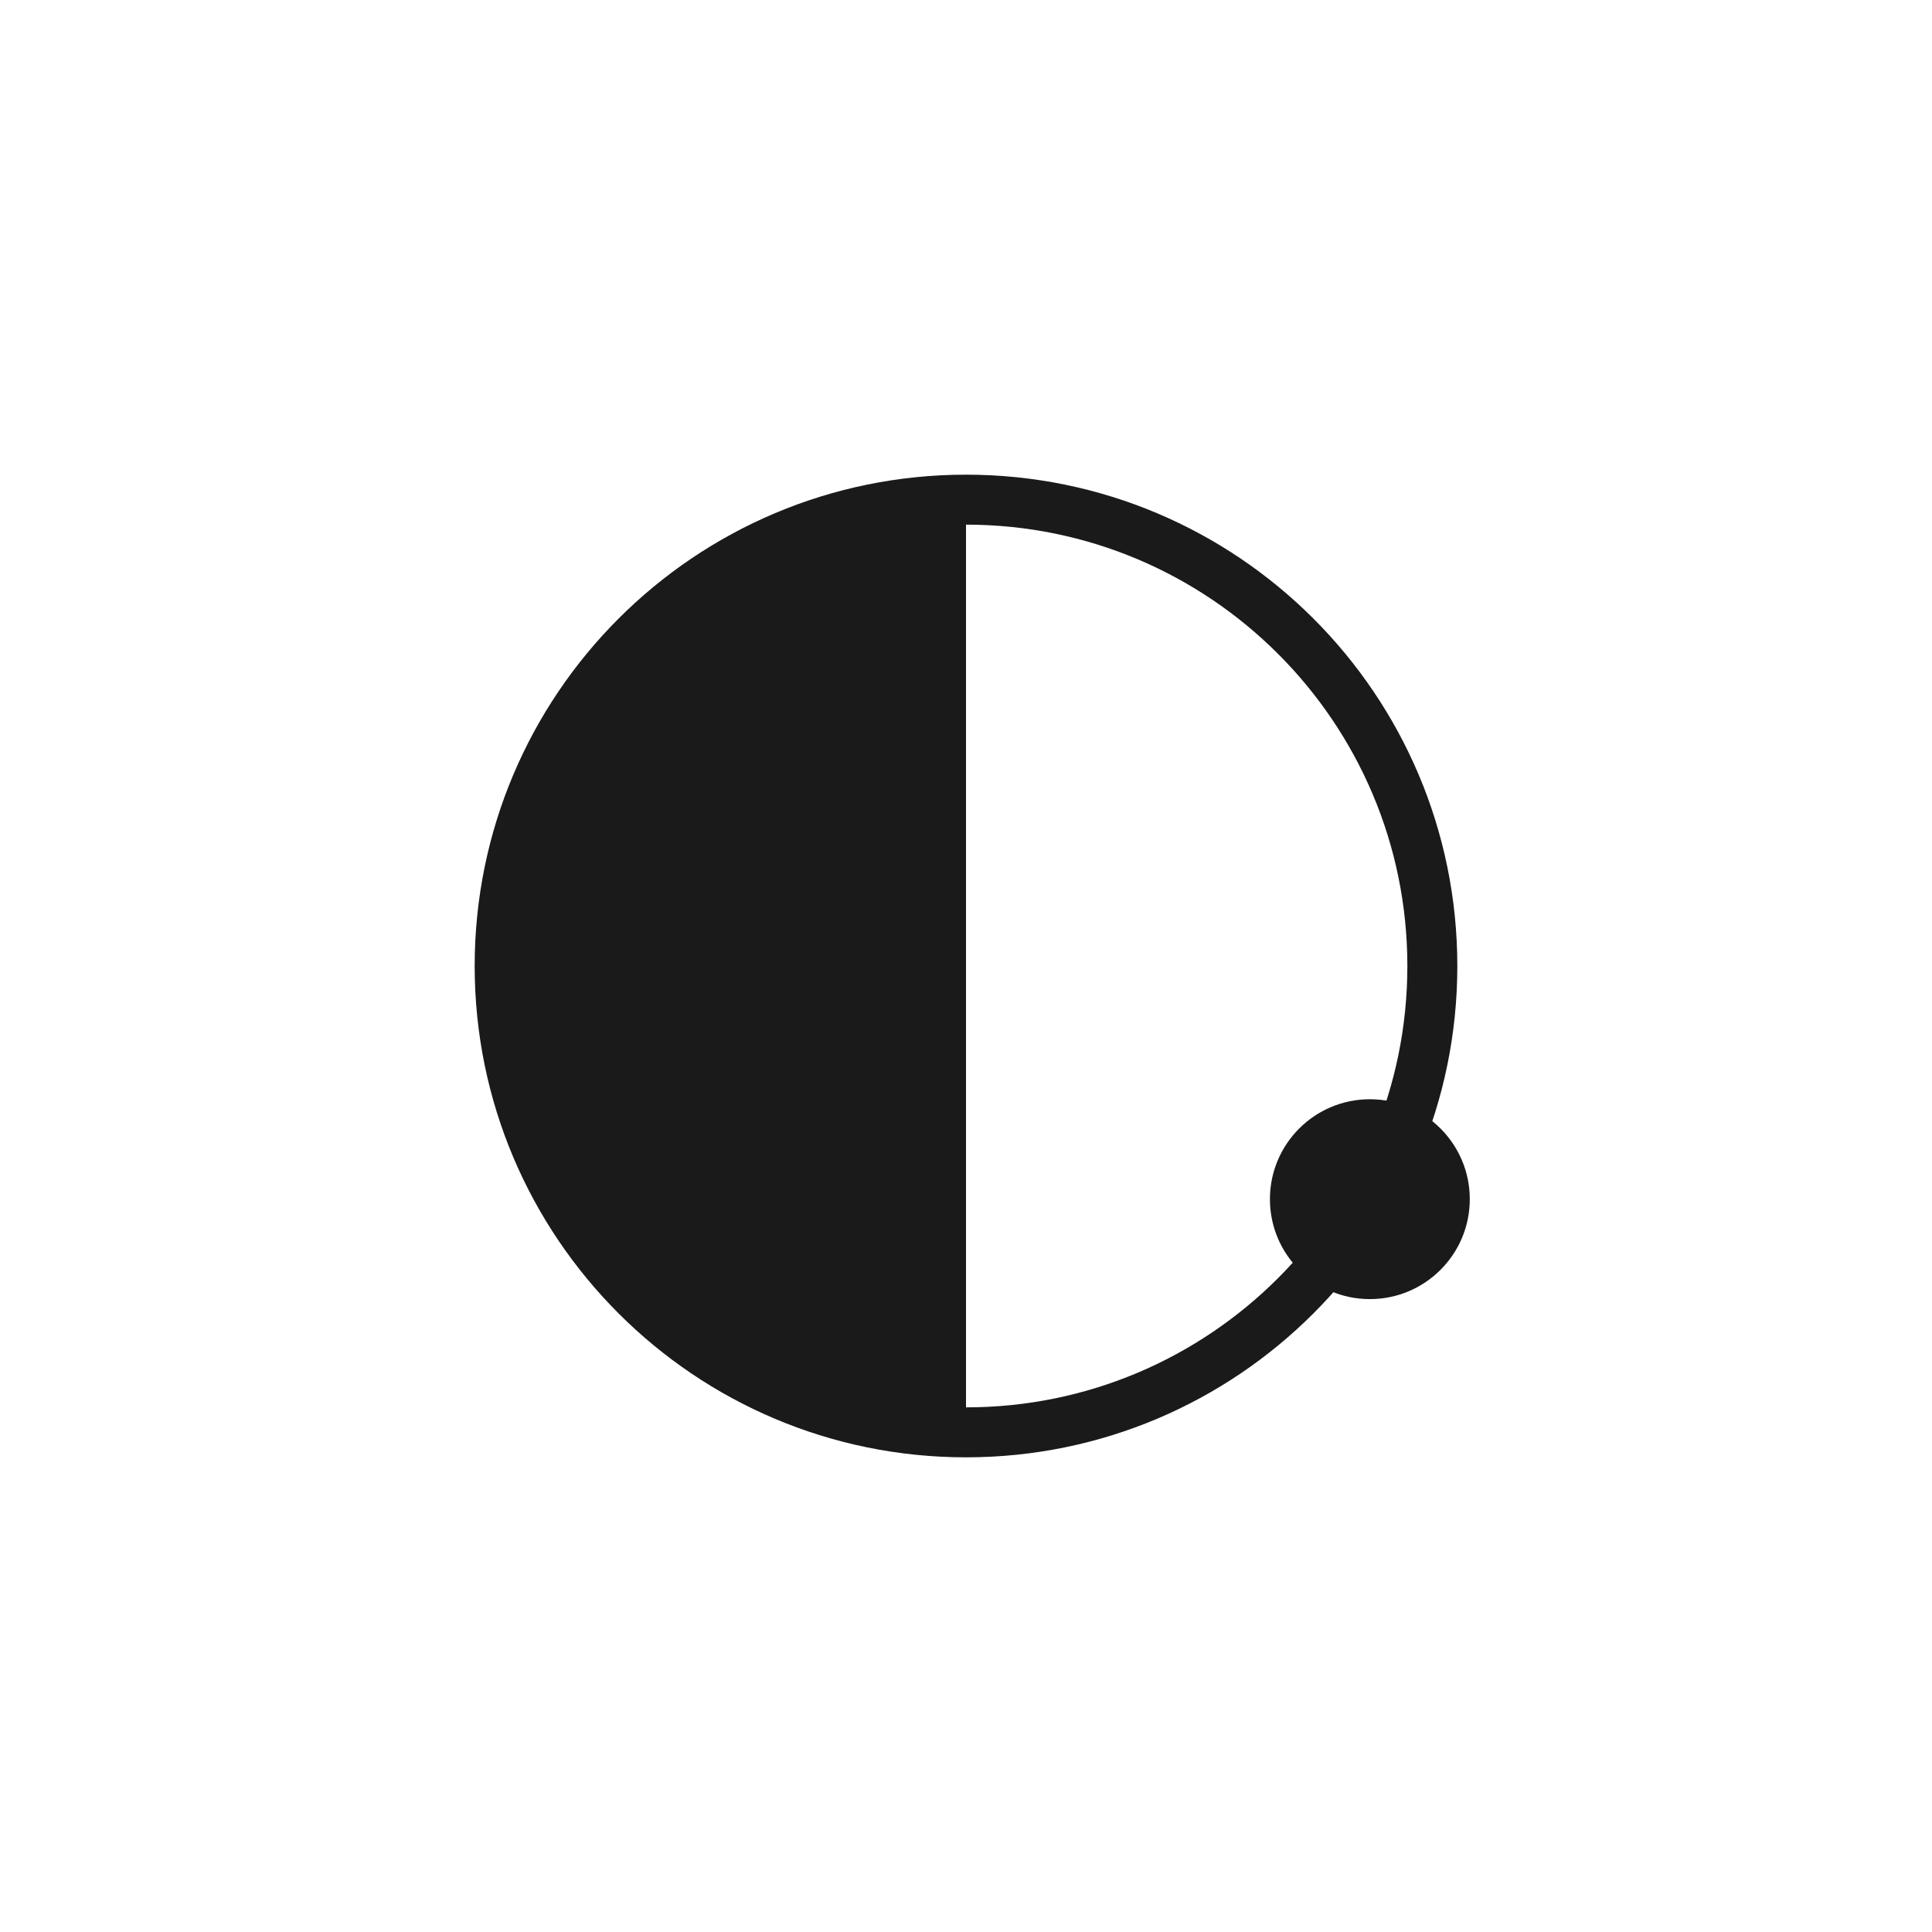
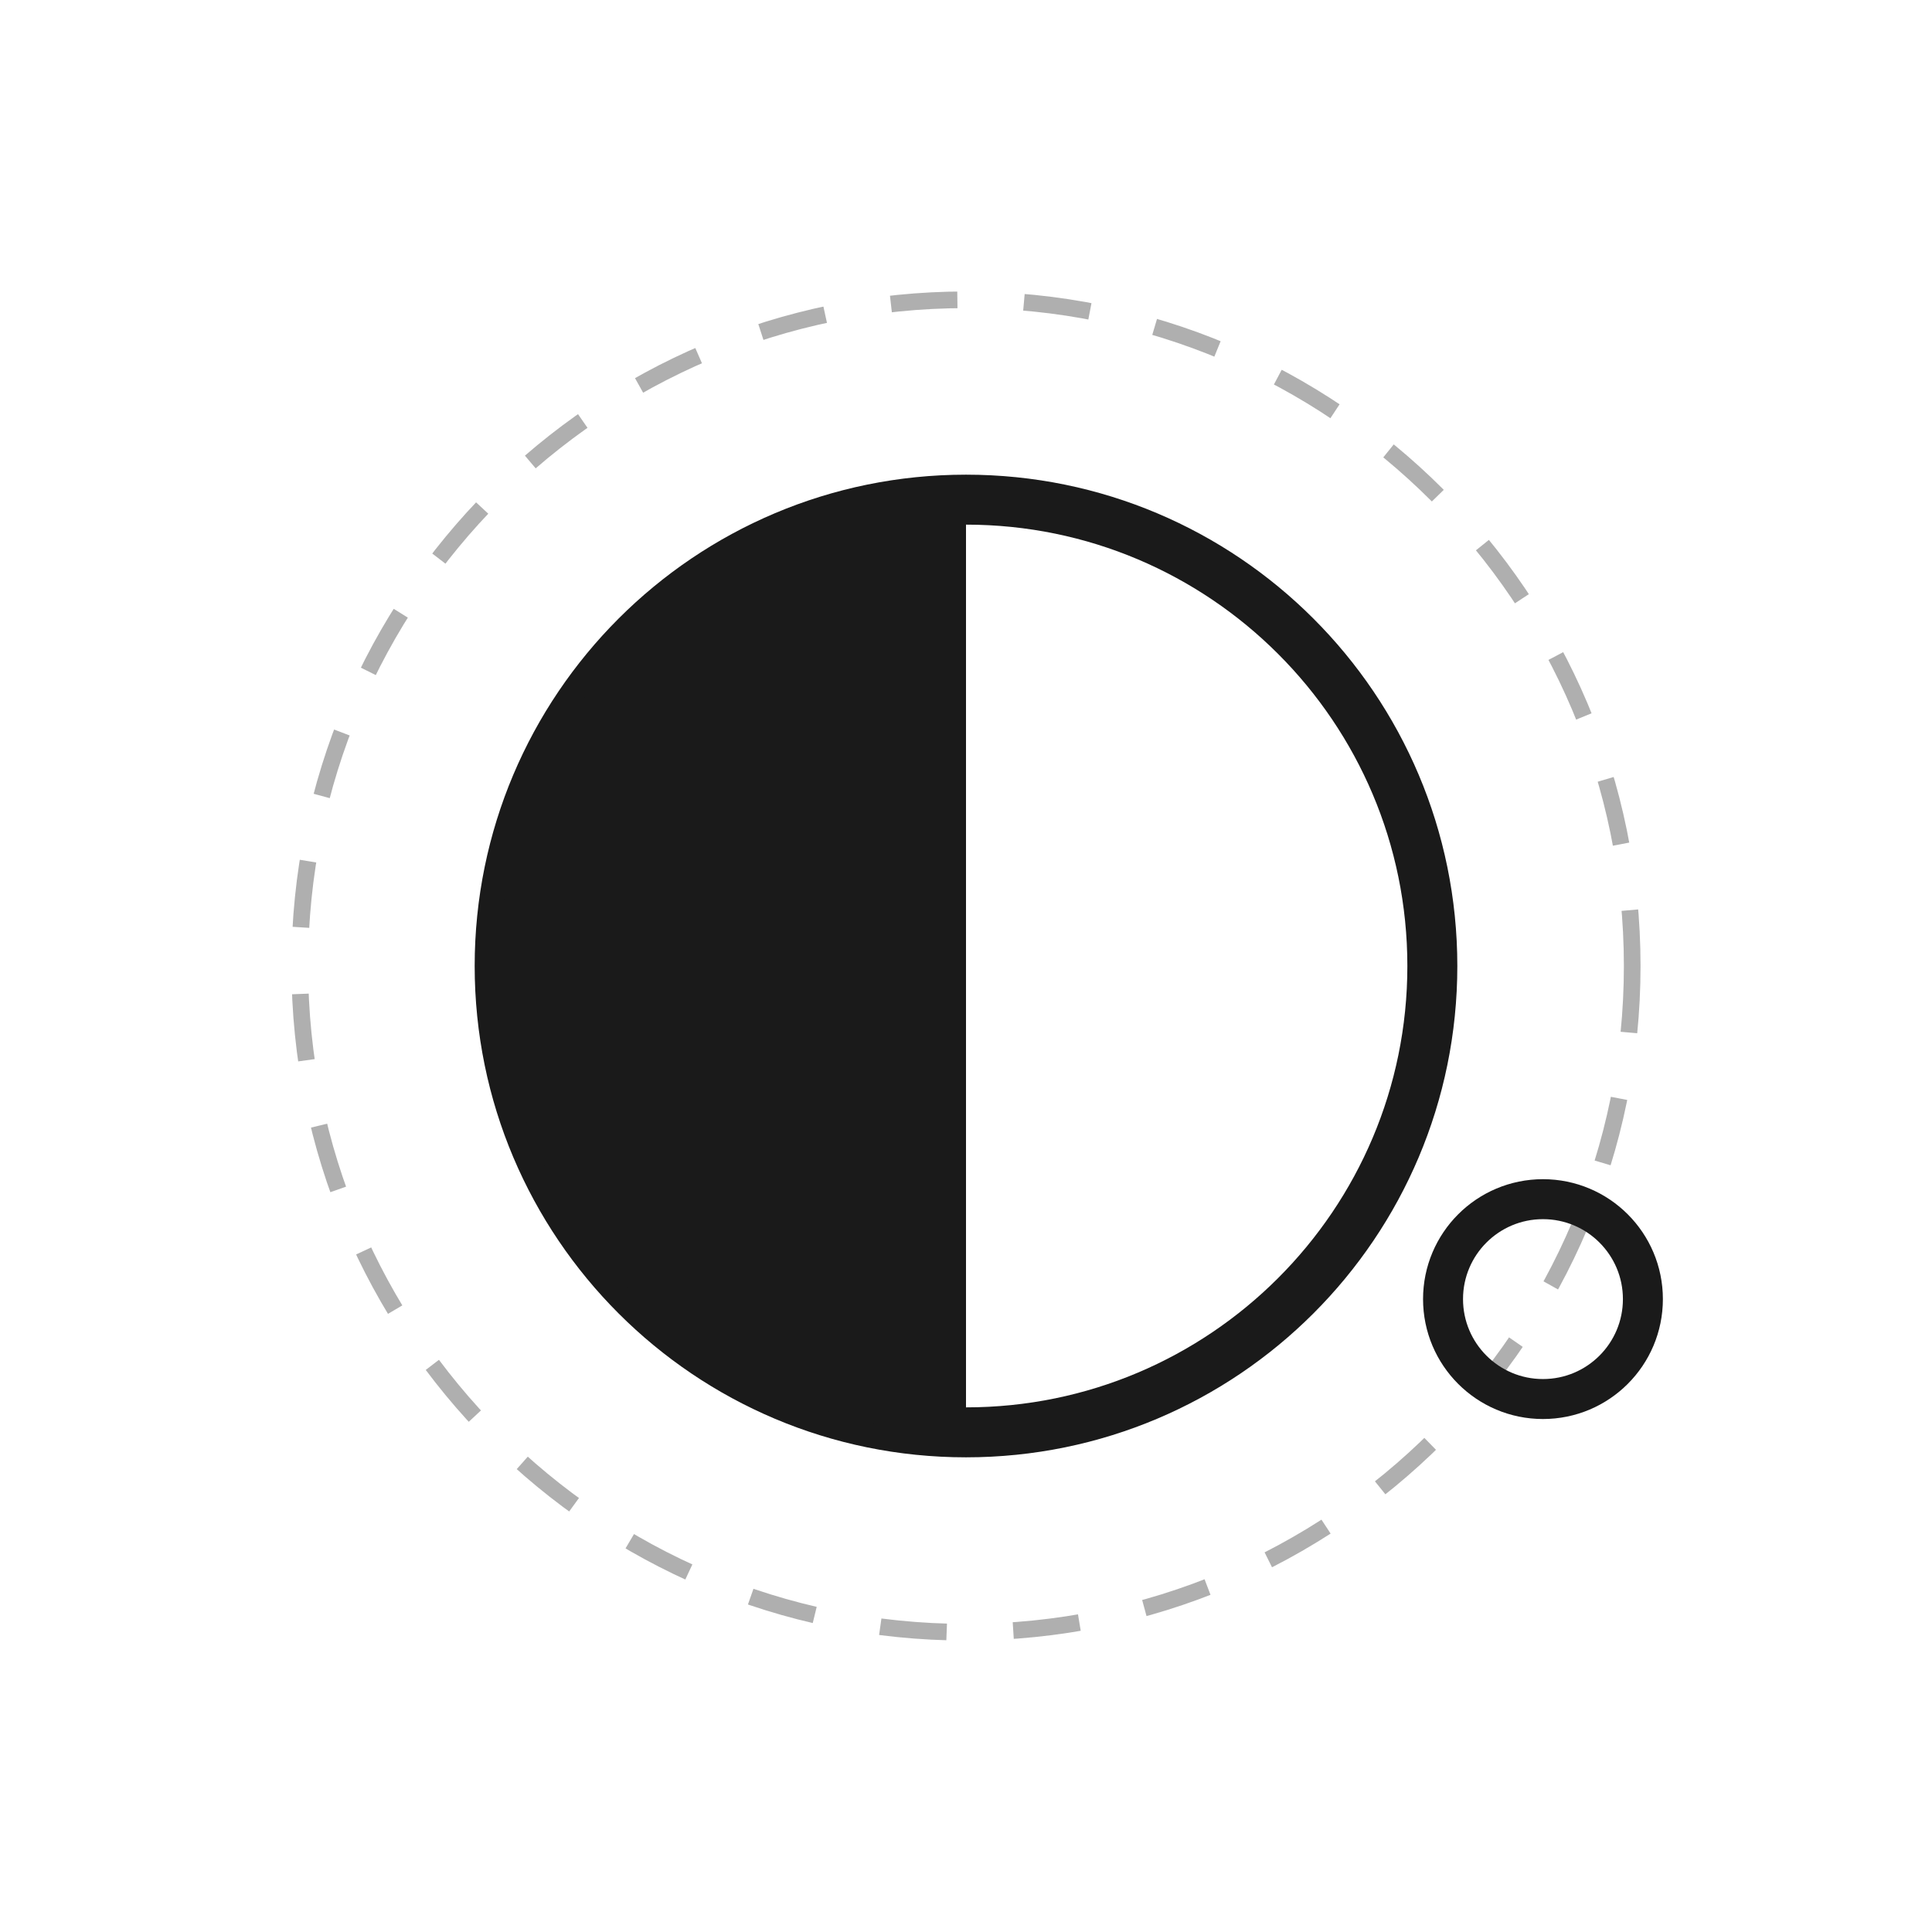
<svg xmlns="http://www.w3.org/2000/svg" width="160" height="160" viewBox="-29 -29 58 58" role="img" aria-label="Csus4">
+   <circle class="orbit-ring" r="20" fill="none" stroke="#1a1a1a" stroke-width="0.5" stroke-dasharray="2 2" opacity="0.35" />
  <circle r="14" fill="none" stroke="#1a1a1a" stroke-width="1.5" />
  <path d="M0,-14 A14,14 0 0,0 0,14 Z" fill="#1a1a1a" />
-   <circle cx="12.124" cy="7" r="3" fill="#1a1a1a" />
+   <circle cx="17.321" cy="10" r="3" fill="none" stroke="#1a1a1a" stroke-width="1.2" />
</svg>
